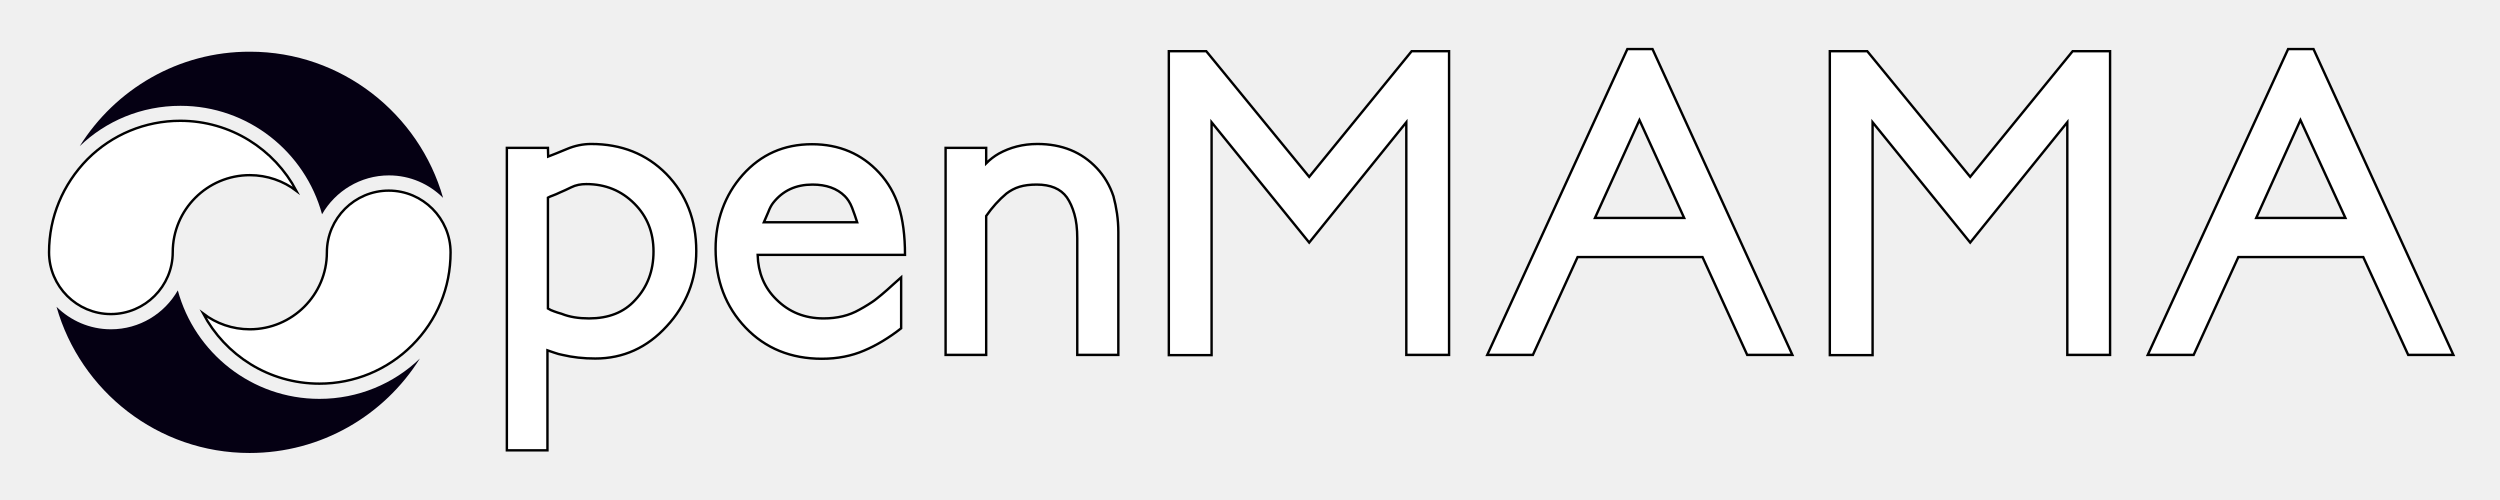
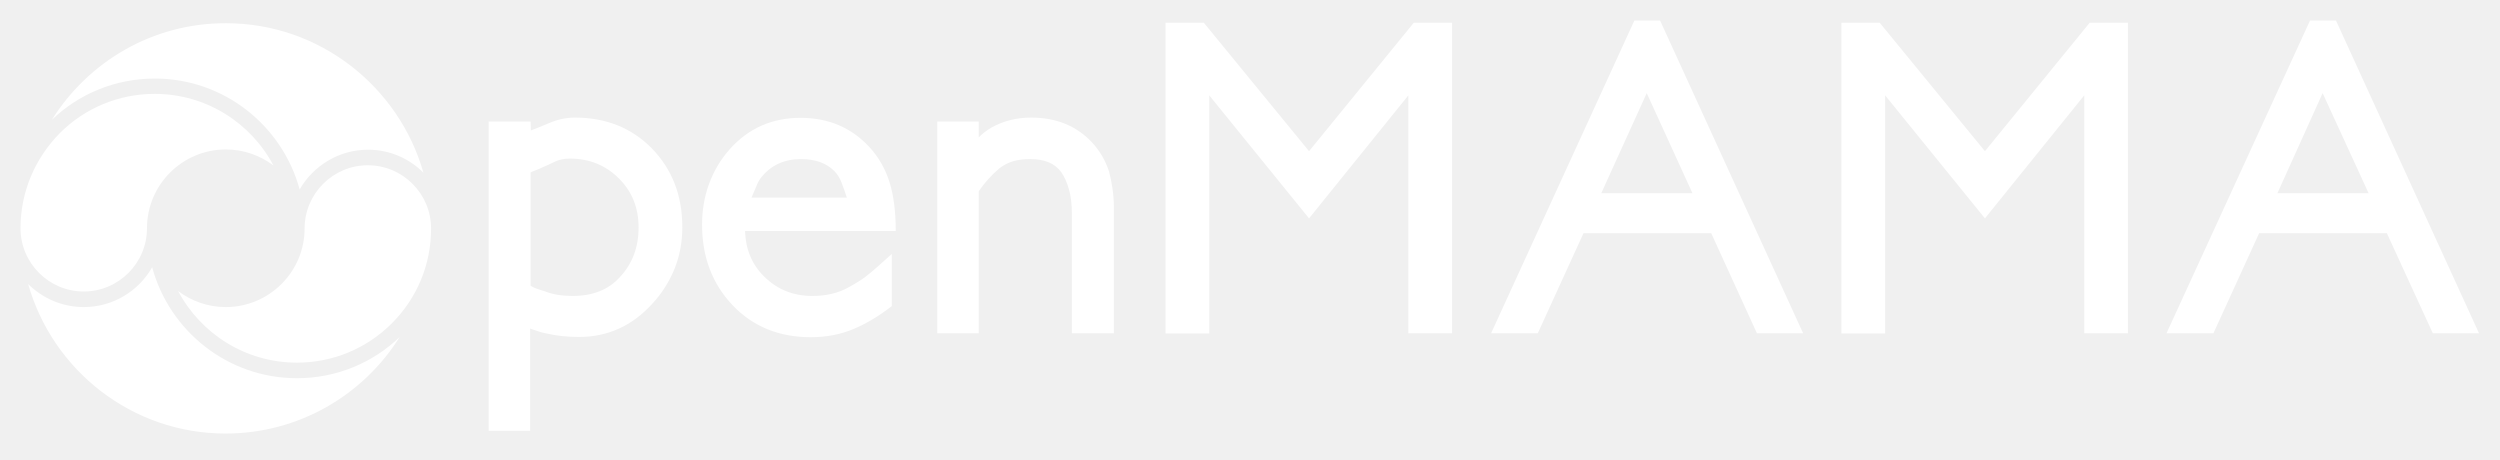
- <svg xmlns="http://www.w3.org/2000/svg" version="1.1" id="Layer_1" x="0px" y="0px" viewBox="0 0 1034.8 206.8" style="enable-background:new 0 0 1034.8 206.8;" xml:space="preserve">
+ <svg xmlns="http://www.w3.org/2000/svg" version="1.1" id="Layer_1" x="0px" y="0px" viewBox="0 0 1012 186" style="enable-background:new 0 0 1012 186;" xml:space="preserve">
  <style type="text/css">
- 	.st0{fill:#FFFFFF;stroke:#000000;stroke-miterlimit:10;}
- 	.st1{fill:#050013;}
+ 	.st0{fill:#FFFFFF;}
</style>
-   <path class="st0" d="M226.9,64.8c1.8-0.7,4.4-1.7,7.7-3.1c3.3-1.4,6.7-2.1,10.1-2.1c12.5,0,22.9,4.1,31.1,12.4  c8.2,8.4,12.4,19,12.4,31.9c0,6-1,11.5-3.1,16.8c-2.1,5.2-5.1,10-9.1,14.3c-8.1,8.9-18,13.4-29.6,13.4c-4.9,0-9.4-0.5-13.6-1.5  c-1.1-0.2-2.2-0.5-3.3-0.9c-1-0.3-2-0.7-2.9-1v41.4h-16.8V61.2h17L226.9,64.8L226.9,64.8z M262.9,124.2c5-5.3,7.6-12,7.6-20.1  c0-7.9-2.6-14.5-7.9-19.8c-5.4-5.4-12-8.1-19.9-8.1c-2.3,0-4.4,0.4-6.2,1.3c-1.8,0.9-3.4,1.6-4.8,2.2c-1,0.5-2,0.9-2.8,1.2  s-1.6,0.6-2.1,0.9v45.9c0.8,0.5,1.7,0.9,2.6,1.2s1.9,0.7,3.1,1c3.2,1.3,7,1.9,11.3,1.9C251.9,131.8,258.3,129.3,262.9,124.2  L262.9,124.2z M313.6,105.5c0.2,7.4,2.8,13.6,7.7,18.4c5.3,5.3,11.8,7.9,19.6,7.9c5.7,0,10.6-1.2,14.8-3.6c1.3-0.7,2.5-1.4,3.6-2.1  c1.1-0.7,2.4-1.5,3.6-2.5c1.3-1,2.7-2.2,4.3-3.6c1.6-1.4,3.5-3.2,5.8-5.2v21.1c-5,3.9-10.1,7-15.3,9.2c-5.1,2.2-11,3.4-17.5,3.4  c-12.8,0-23.4-4.3-31.6-12.9c-8.2-8.6-12.4-19.5-12.4-32.6c0-5.8,0.9-11.3,2.8-16.5s4.6-9.8,8.4-14.1c7.6-8.5,17.1-12.7,28.7-12.7  c11.3,0,20.6,4,27.8,11.8c3.7,4,6.4,8.7,8.1,14c1.7,5.3,2.6,12,2.6,20L313.6,105.5L313.6,105.5z M316.2,92h38.6  c-0.6-1.9-1.3-3.9-2.1-6s-1.9-3.7-3-4.8c-3.2-3.2-7.7-4.8-13.4-4.8c-6.9,0-12.3,2.5-16.3,7.6c-0.7,0.9-1.4,2.2-2,3.8  C317.4,89.3,316.8,90.7,316.2,92L316.2,92z M462.9,96.1v50.8h-17V98.7c0-4-0.4-7.4-1.2-10.1c-0.8-2.8-1.8-5-3.1-6.9  c-2.6-3.6-6.8-5.3-12.5-5.3c-2.8,0-5.1,0.3-7.1,0.9c-2,0.6-3.8,1.6-5.4,2.8c-3.1,2.6-5.9,5.7-8.4,9.3v57.5h-16.8V61.2h16.8v6.4  c0.8-0.8,1.6-1.5,2.5-2.2s1.7-1.2,2.7-1.8c4.7-2.6,10-4,16-4c10.1,0,18.3,3.3,24.6,10c3.1,3.3,5.4,7.2,6.9,11.7  C462.1,85.8,462.9,90.7,462.9,96.1L462.9,96.1z" />
-   <path class="st0" d="M599.8,21.2v125.7h-17.7V50.6l-40.2,49.8l-40.4-49.8v96.4h-17.7V21.2h15.5l42.6,52l42.4-52L599.8,21.2  L599.8,21.2z M684,20.3l57.9,126.6h-18.7l-18.5-40.5h-51.7l-18.5,40.5h-18.9l58-126.6H684z M660.2,90.2h36.9l-18.5-40.5  C678.6,49.7,660.2,90.2,660.2,90.2z M873.4,21.2v125.7h-17.7V50.6l-40.2,49.8l-40.4-49.8v96.4h-17.7V21.2h15.5l42.6,52l42.4-52  C858,21.2,873.4,21.2,873.4,21.2z M957.6,20.3l57.9,126.6h-18.7l-18.6-40.5h-51.7L908,146.9H889l58.1-126.6H957.6L957.6,20.3z   M933.9,90.2h36.9l-18.6-40.5L933.9,90.2L933.9,90.2z" />
-   <path class="st1" d="M132.2,165.1c-28,0-51.6-19.1-58.6-44.9c-5.5,9.6-15.8,16.1-27.7,16.1c-8.8,0-16.7-3.6-22.5-9.3  c9.9,34.9,42,60.5,79.9,60.5c29.7,0,55.8-15.6,70.5-39.1C163,158.8,148.3,165.1,132.2,165.1z M74.7,43.8c28,0,51.6,19.1,58.6,44.9  c5.5-9.6,15.9-16.1,27.7-16.1c8.8,0,16.7,3.6,22.4,9.3c-9.9-34.8-42-60.5-79.9-60.5C73.8,21.3,47.7,37,33,60.5  C43.8,50.1,58.5,43.8,74.7,43.8z" />
-   <path class="st0" d="M103.4,72.5c7.2,0,13.9,2.4,19.3,6.5c-9.1-17.2-27.2-29-48.1-29c-14.5,0-28.2,5.7-38.4,15.9  C26,76.3,20.3,89.9,20.3,104.4c0,14.1,11.5,25.6,25.6,25.6c14.1,0,25.6-11.5,25.6-25.6C71.5,86.8,85.8,72.5,103.4,72.5z   M103.4,136.3c-7.2,0-13.9-2.4-19.3-6.5c9.1,17.2,27.2,29,48.1,29c14.5,0,28.2-5.7,38.4-15.9c10.3-10.3,15.9-23.9,15.9-38.4  c0-14.1-11.5-25.6-25.6-25.6c-14.1,0-25.6,11.5-25.6,25.6C135.3,122,121,136.3,103.4,136.3L103.4,136.3z" />
+   <path class="st0" d="M214.9,52.8c1.8-0.7,4.4-1.7,7.7-3.1c3.3-1.4,6.7-2.1,10.1-2.1c12.5,0,22.9,4.1,31.1,12.4  c8.2,8.4,12.4,19,12.4,31.9c0,6-1,11.5-3.1,16.8c-2.1,5.2-5.1,10-9.1,14.3c-8.1,8.9-18,13.4-29.6,13.4c-4.9,0-9.4-0.5-13.6-1.5  c-1.1-0.2-2.2-0.5-3.3-0.9c-1-0.3-2-0.7-2.9-1v41.4h-16.8V49.2h17L214.9,52.8L214.9,52.8z M250.9,112.2c5-5.3,7.6-12,7.6-20.1  c0-7.9-2.6-14.5-7.9-19.8c-5.4-5.4-12-8.1-19.9-8.1c-2.3,0-4.4,0.4-6.2,1.3s-3.4,1.6-4.8,2.2c-1,0.5-2,0.9-2.8,1.2s-1.6,0.6-2.1,0.9  v45.9c0.8,0.5,1.7,0.9,2.6,1.2s1.9,0.7,3.1,1c3.2,1.3,7,1.9,11.3,1.9C239.9,119.8,246.3,117.3,250.9,112.2L250.9,112.2z M301.6,93.5  c0.2,7.4,2.8,13.6,7.7,18.4c5.3,5.3,11.8,7.9,19.6,7.9c5.7,0,10.6-1.2,14.8-3.6c1.3-0.7,2.5-1.4,3.6-2.1s2.4-1.5,3.6-2.5  c1.3-1,2.7-2.2,4.3-3.6c1.6-1.4,3.5-3.2,5.8-5.2v21.1c-5,3.9-10.1,7-15.3,9.2c-5.1,2.2-11,3.4-17.5,3.4c-12.8,0-23.4-4.3-31.6-12.9  s-12.4-19.5-12.4-32.6c0-5.8,0.9-11.3,2.8-16.5s4.6-9.8,8.4-14.1c7.6-8.5,17.1-12.7,28.7-12.7c11.3,0,20.6,4,27.8,11.8  c3.7,4,6.4,8.7,8.1,14s2.6,12,2.6,20L301.6,93.5L301.6,93.5z M304.2,80h38.6c-0.6-1.9-1.3-3.9-2.1-6s-1.9-3.7-3-4.8  c-3.2-3.2-7.7-4.8-13.4-4.8c-6.9,0-12.3,2.5-16.3,7.6c-0.7,0.9-1.4,2.2-2,3.8C305.4,77.3,304.8,78.7,304.2,80L304.2,80z M450.9,84.1  v50.8h-17V86.7c0-4-0.4-7.4-1.2-10.1c-0.8-2.8-1.8-5-3.1-6.9c-2.6-3.6-6.8-5.3-12.5-5.3c-2.8,0-5.1,0.3-7.1,0.9s-3.8,1.6-5.4,2.8  c-3.1,2.6-5.9,5.7-8.4,9.3v57.5h-16.8V49.2h16.8v6.4c0.8-0.8,1.6-1.5,2.5-2.2s1.7-1.2,2.7-1.8c4.7-2.6,10-4,16-4  c10.1,0,18.3,3.3,24.6,10c3.1,3.3,5.4,7.2,6.9,11.7C450.1,73.8,450.9,78.7,450.9,84.1L450.9,84.1z" />
+   <path class="st0" d="M587.8,9.2v125.7h-17.7V38.6l-40.2,49.8l-40.4-49.8V135h-17.7V9.2h15.5l42.6,52l42.4-52L587.8,9.2L587.8,9.2z   M672,8.3l57.9,126.6h-18.7l-18.5-40.5H641l-18.5,40.5h-18.9l58-126.6C661.6,8.3,672,8.3,672,8.3z M648.2,78.2h36.9l-18.5-40.5  C666.6,37.7,648.2,78.2,648.2,78.2z M861.4,9.2v125.7h-17.7V38.6l-40.2,49.8l-40.4-49.8V135h-17.7V9.2h15.5l42.6,52l42.4-52  C846,9.2,861.4,9.2,861.4,9.2z M945.6,8.3l57.9,126.6h-18.7l-18.6-40.5h-51.7L896,134.9h-19L935.1,8.3L945.6,8.3L945.6,8.3z   M921.9,78.2h36.9l-18.6-40.5L921.9,78.2L921.9,78.2z" />
+   <path class="st0" d="M120.2,153.1c-28,0-51.6-19.1-58.6-44.9c-5.5,9.6-15.8,16.1-27.7,16.1c-8.8,0-16.7-3.6-22.5-9.3  c9.9,34.9,42,60.5,79.9,60.5c29.7,0,55.8-15.6,70.5-39.1C151,146.8,136.3,153.1,120.2,153.1z M62.7,31.8c28,0,51.6,19.1,58.6,44.9  c5.5-9.6,15.9-16.1,27.7-16.1c8.8,0,16.7,3.6,22.4,9.3c-9.9-34.8-42-60.5-79.9-60.5C61.8,9.3,35.7,25,21,48.5  C31.8,38.1,46.5,31.8,62.7,31.8z" />
+   <path class="st0" d="M91.4,60.5c7.2,0,13.9,2.4,19.3,6.5c-9.1-17.2-27.2-29-48.1-29c-14.5,0-28.2,5.7-38.4,15.9  C14,64.3,8.3,77.9,8.3,92.4c0,14.1,11.5,25.6,25.6,25.6s25.6-11.5,25.6-25.6C59.5,74.8,73.8,60.5,91.4,60.5z M91.4,124.3  c-7.2,0-13.9-2.4-19.3-6.5c9.1,17.2,27.2,29,48.1,29c14.5,0,28.2-5.7,38.4-15.9c10.3-10.3,15.9-23.9,15.9-38.4  c0-14.1-11.5-25.6-25.6-25.6s-25.6,11.5-25.6,25.6C123.3,110,109,124.3,91.4,124.3L91.4,124.3z" />
</svg>
